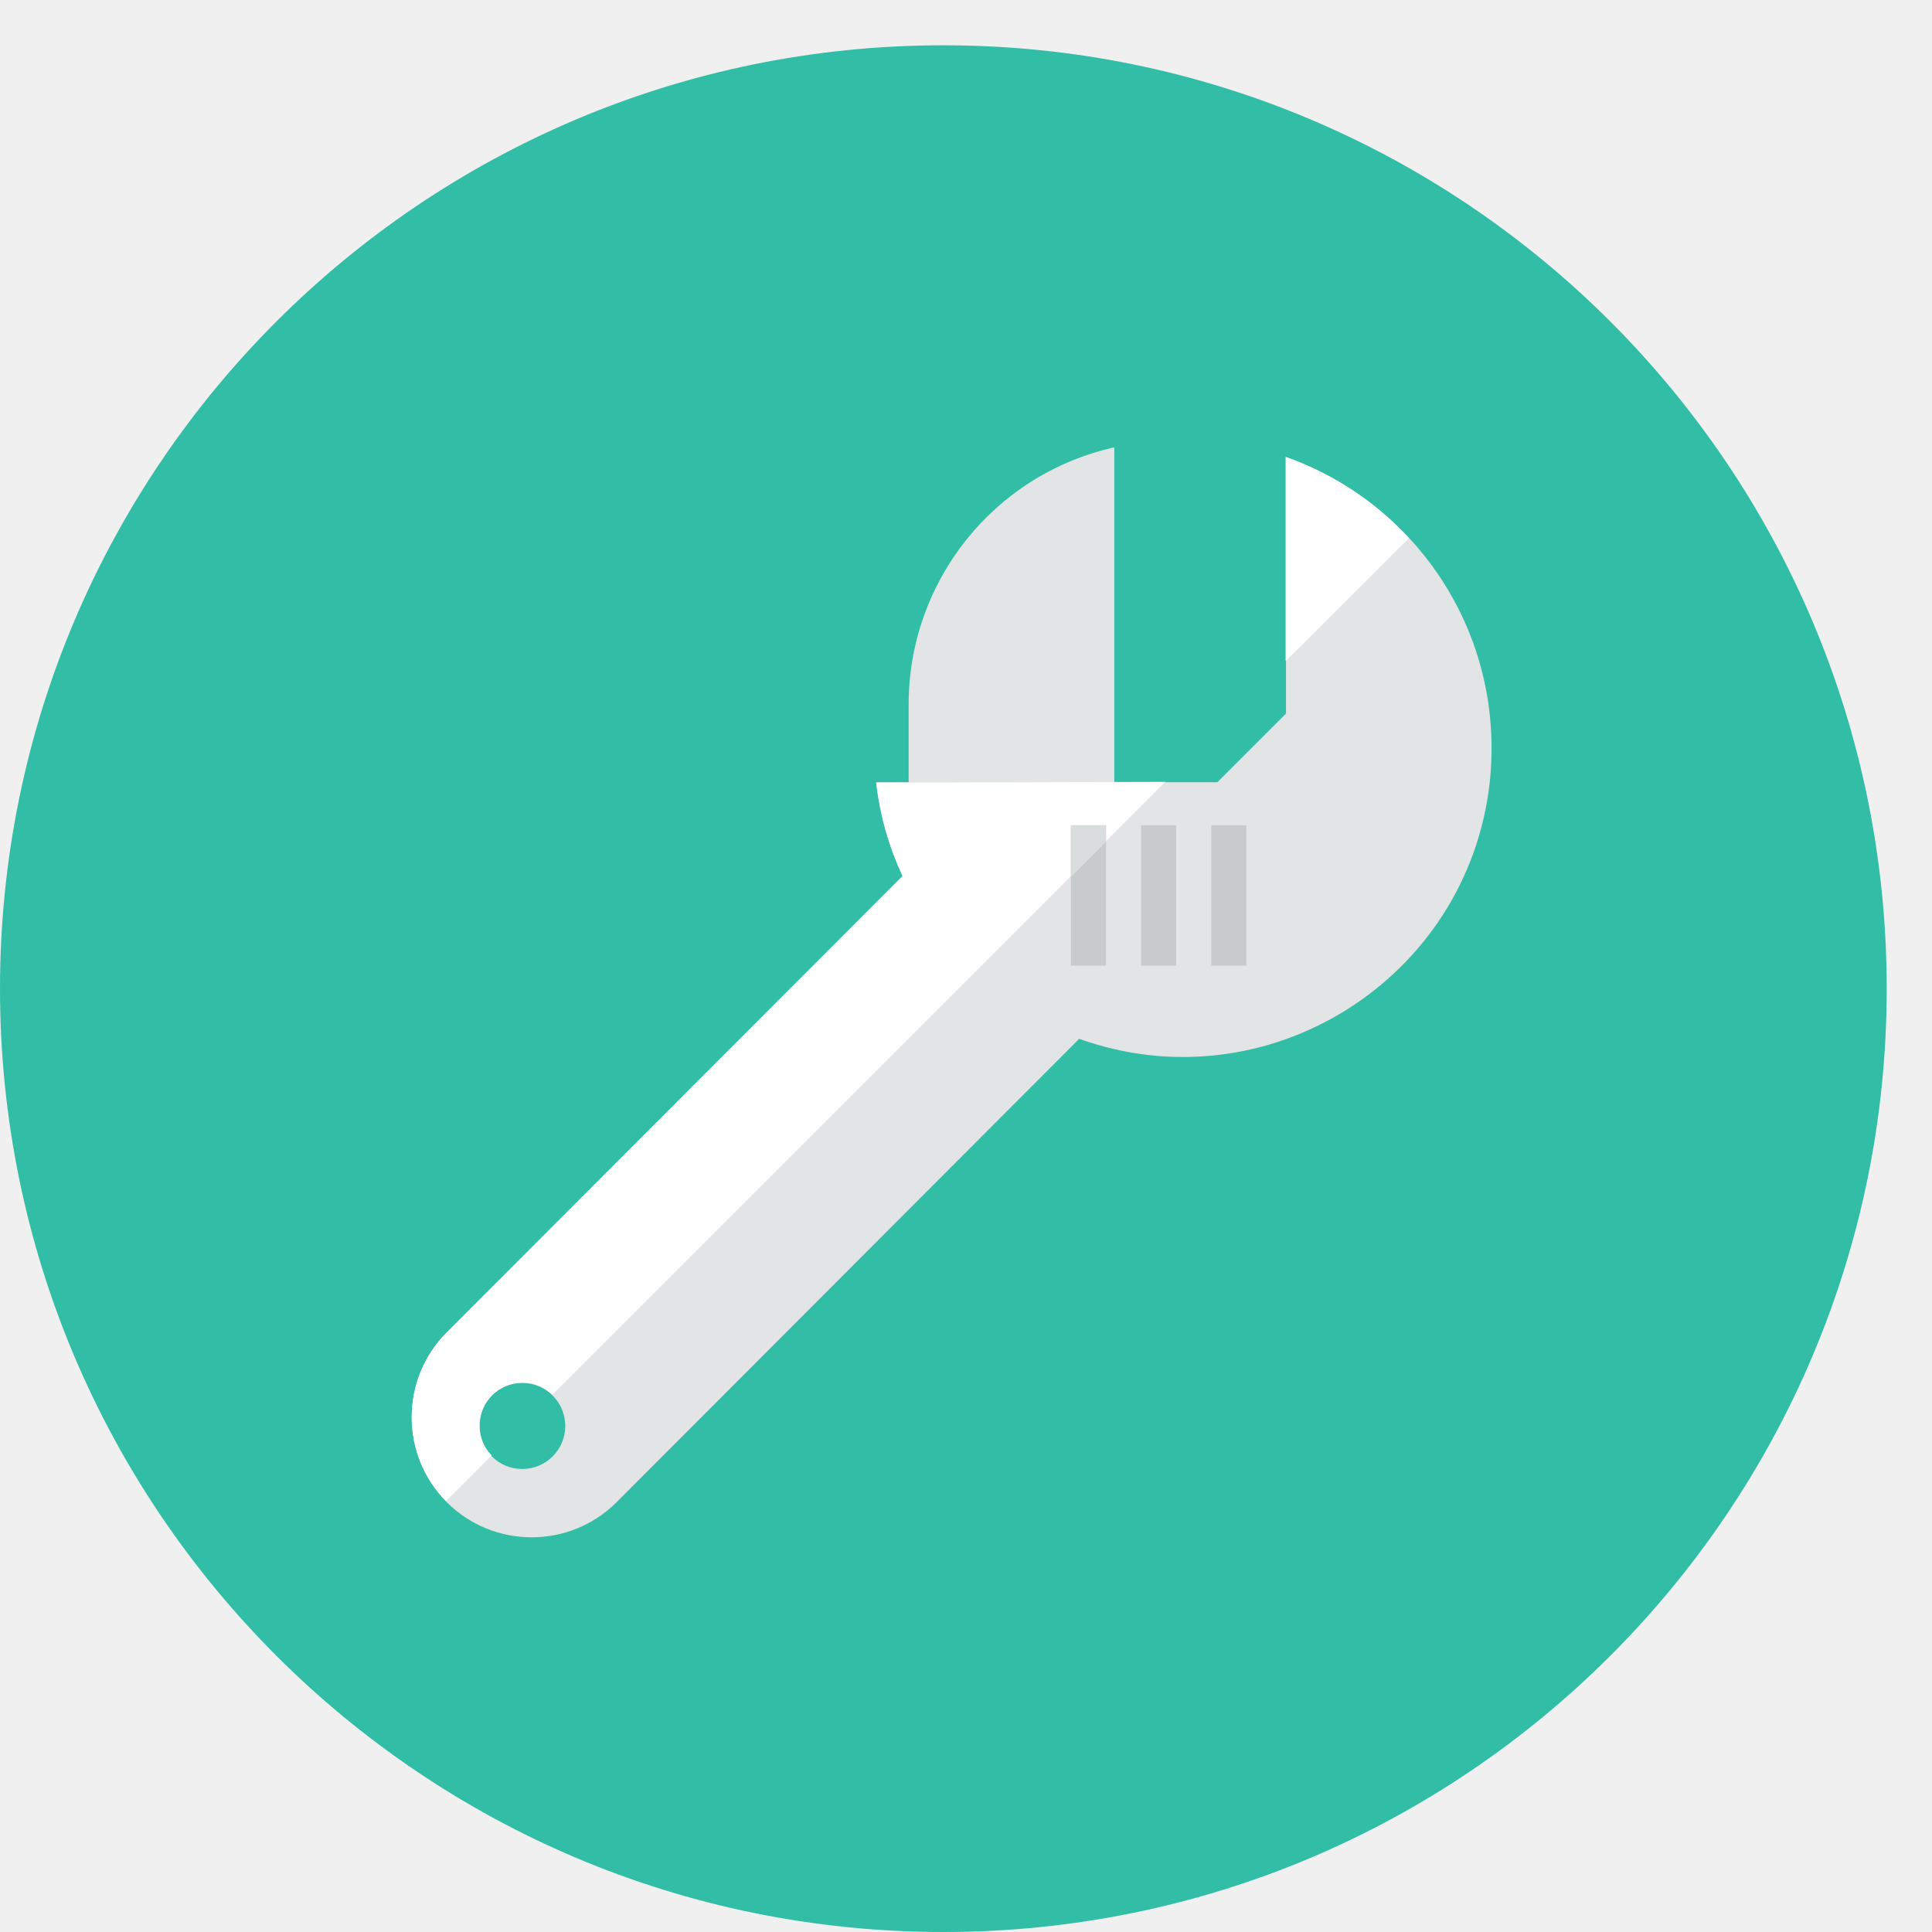
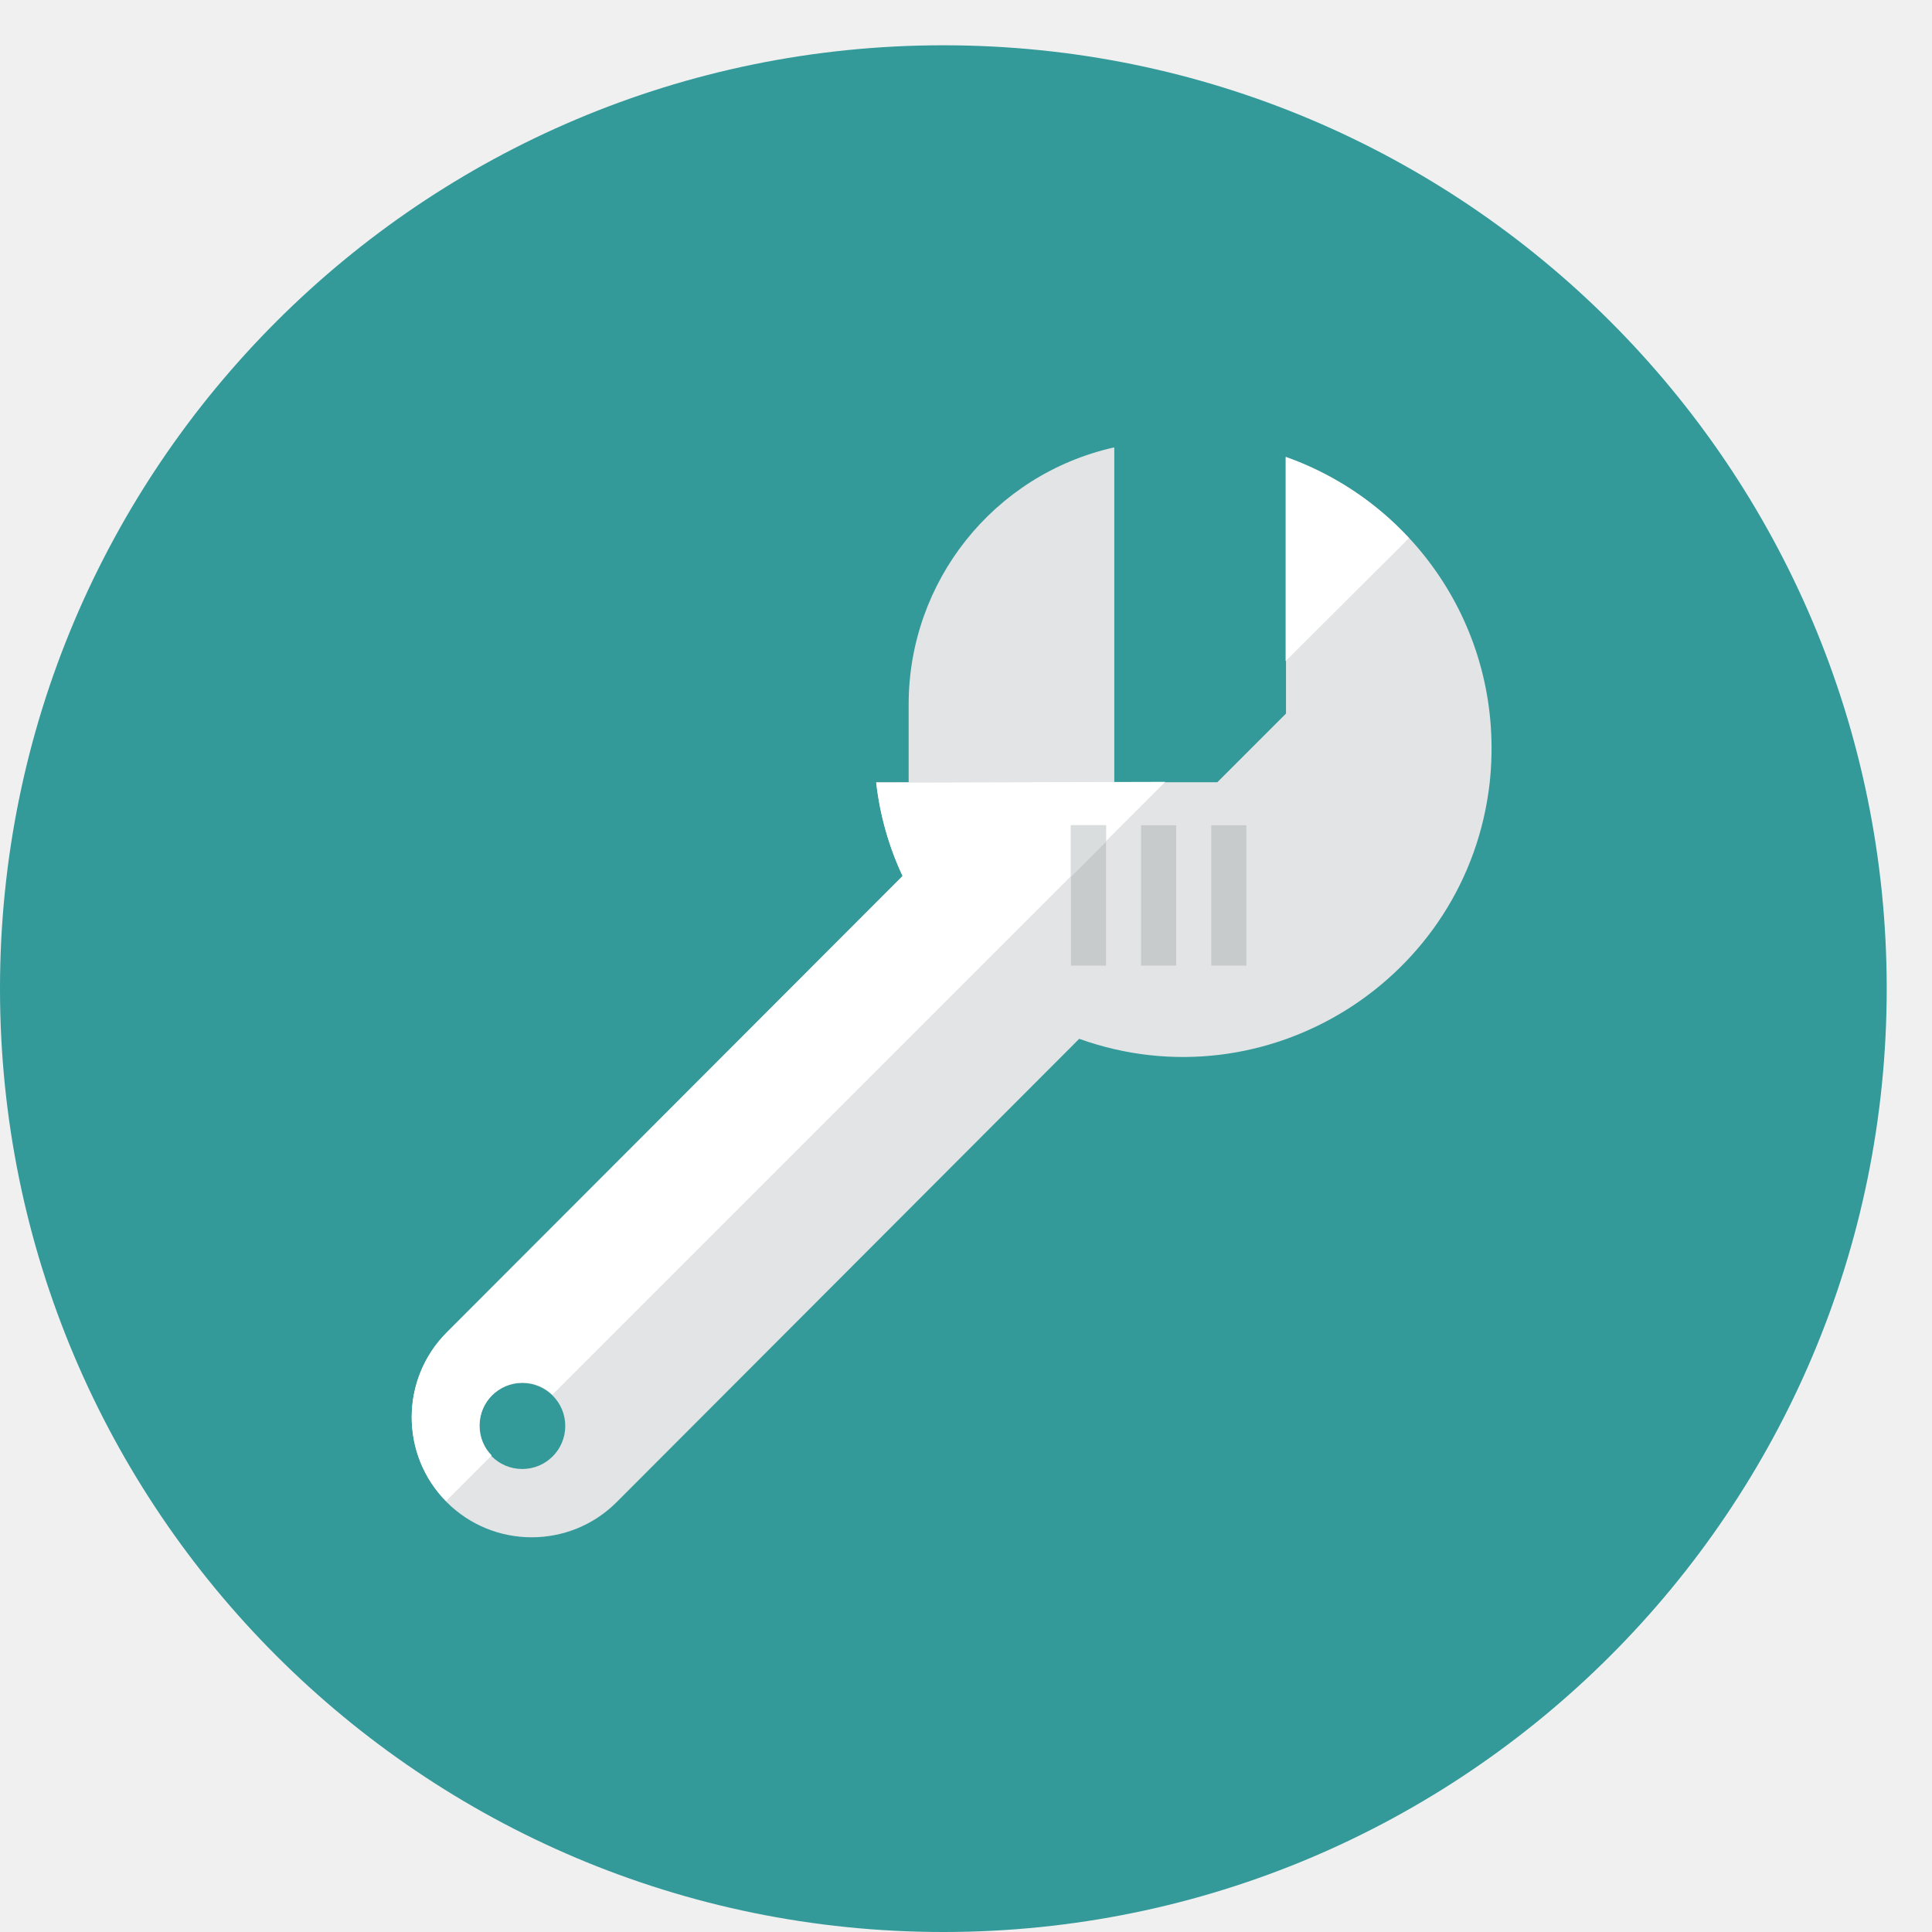
<svg xmlns="http://www.w3.org/2000/svg" version="1.1" id="Layer_1" x="0px" y="0px" viewBox="0 0 512 512" style="enable-background:new 0 0 512 512;" xml:space="preserve">
  <style type="text/css">
- 	.st0{fill:#32BEA6;}
+ 	.st0{fill:#339999;}
	.st1{fill:#E2E4E5;}
	.st2{fill:#C7CBCC;}
	.st3{fill:#FFFFFF;}
	.st4{fill:#DADDDE;}
</style>
  <circle class="st0" cx="250" cy="262" r="250" />
  <g>
    <path class="st1" d="M295.3,118.6v88.8h-54.5v-20.7c0-32.6,22.5-60.9,54.3-68.1C295.2,118.6,295.2,118.6,295.3,118.6z" />
-     <path class="st1" d="M340.8,121.1v68l-18.2,18.2h-90.4c1,8.8,3.4,17.1,7,24.8L118.4,353.1c-12.4,12.4-12.4,32.6,0,45   c12.4,12.4,32.6,12.4,45,0L286,275.3c49.7,17.8,103-15.7,108.8-68C399,167.8,375.2,133.3,340.8,121.1z M138.4,389.3   c-6.3,0-11.4-5.1-11.4-11.4s5.1-11.4,11.4-11.4c6.3,0,11.4,5.1,11.4,11.4C149.8,384.2,144.7,389.3,138.4,389.3z" />
+     <path class="st1" d="M340.8,121.1v68l-18.2,18.2h-90.4c1,8.8,3.4,17.1,7,24.8l-120.8,121c-12.4,12.4-12.4,32.6,0,45s32.6,12.4,45,0   L286,275.3c49.7,17.8,103-15.7,108.8-68C399,167.8,375.2,133.3,340.8,121.1z M138.4,389.3c-6.3,0-11.4-5.1-11.4-11.4   s5.1-11.4,11.4-11.4s11.4,5.1,11.4,11.4C149.8,384.2,144.7,389.3,138.4,389.3z" />
  </g>
  <g>
    <rect x="302.4" y="218.7" class="st2" width="9.3" height="37.2" />
    <rect x="321" y="218.7" class="st2" width="9.3" height="37.2" />
  </g>
  <g>
    <path class="st3" d="M232.2,207.4c1,8.8,3.4,17.1,7,24.8L118.4,353.1c-12.3,12.3-12.4,32.3-0.2,44.7l12.1-12.1   c-2-2-3.2-4.8-3.2-7.9c0-6.3,5.1-11.4,11.4-11.4c3.1,0,5.8,1.2,7.9,3.2l162.4-162.4L232.2,207.4L232.2,207.4L232.2,207.4z" />
    <path class="st3" d="M373.4,142.6c-8.9-9.6-20-17-32.7-21.5v54.1L373.4,142.6z" />
  </g>
  <rect x="283.8" y="218.7" class="st2" width="9.3" height="37.2" />
  <polygon class="st4" points="293.1,223.1 293.1,218.7 283.8,218.7 283.8,232.4 " />
</svg>
